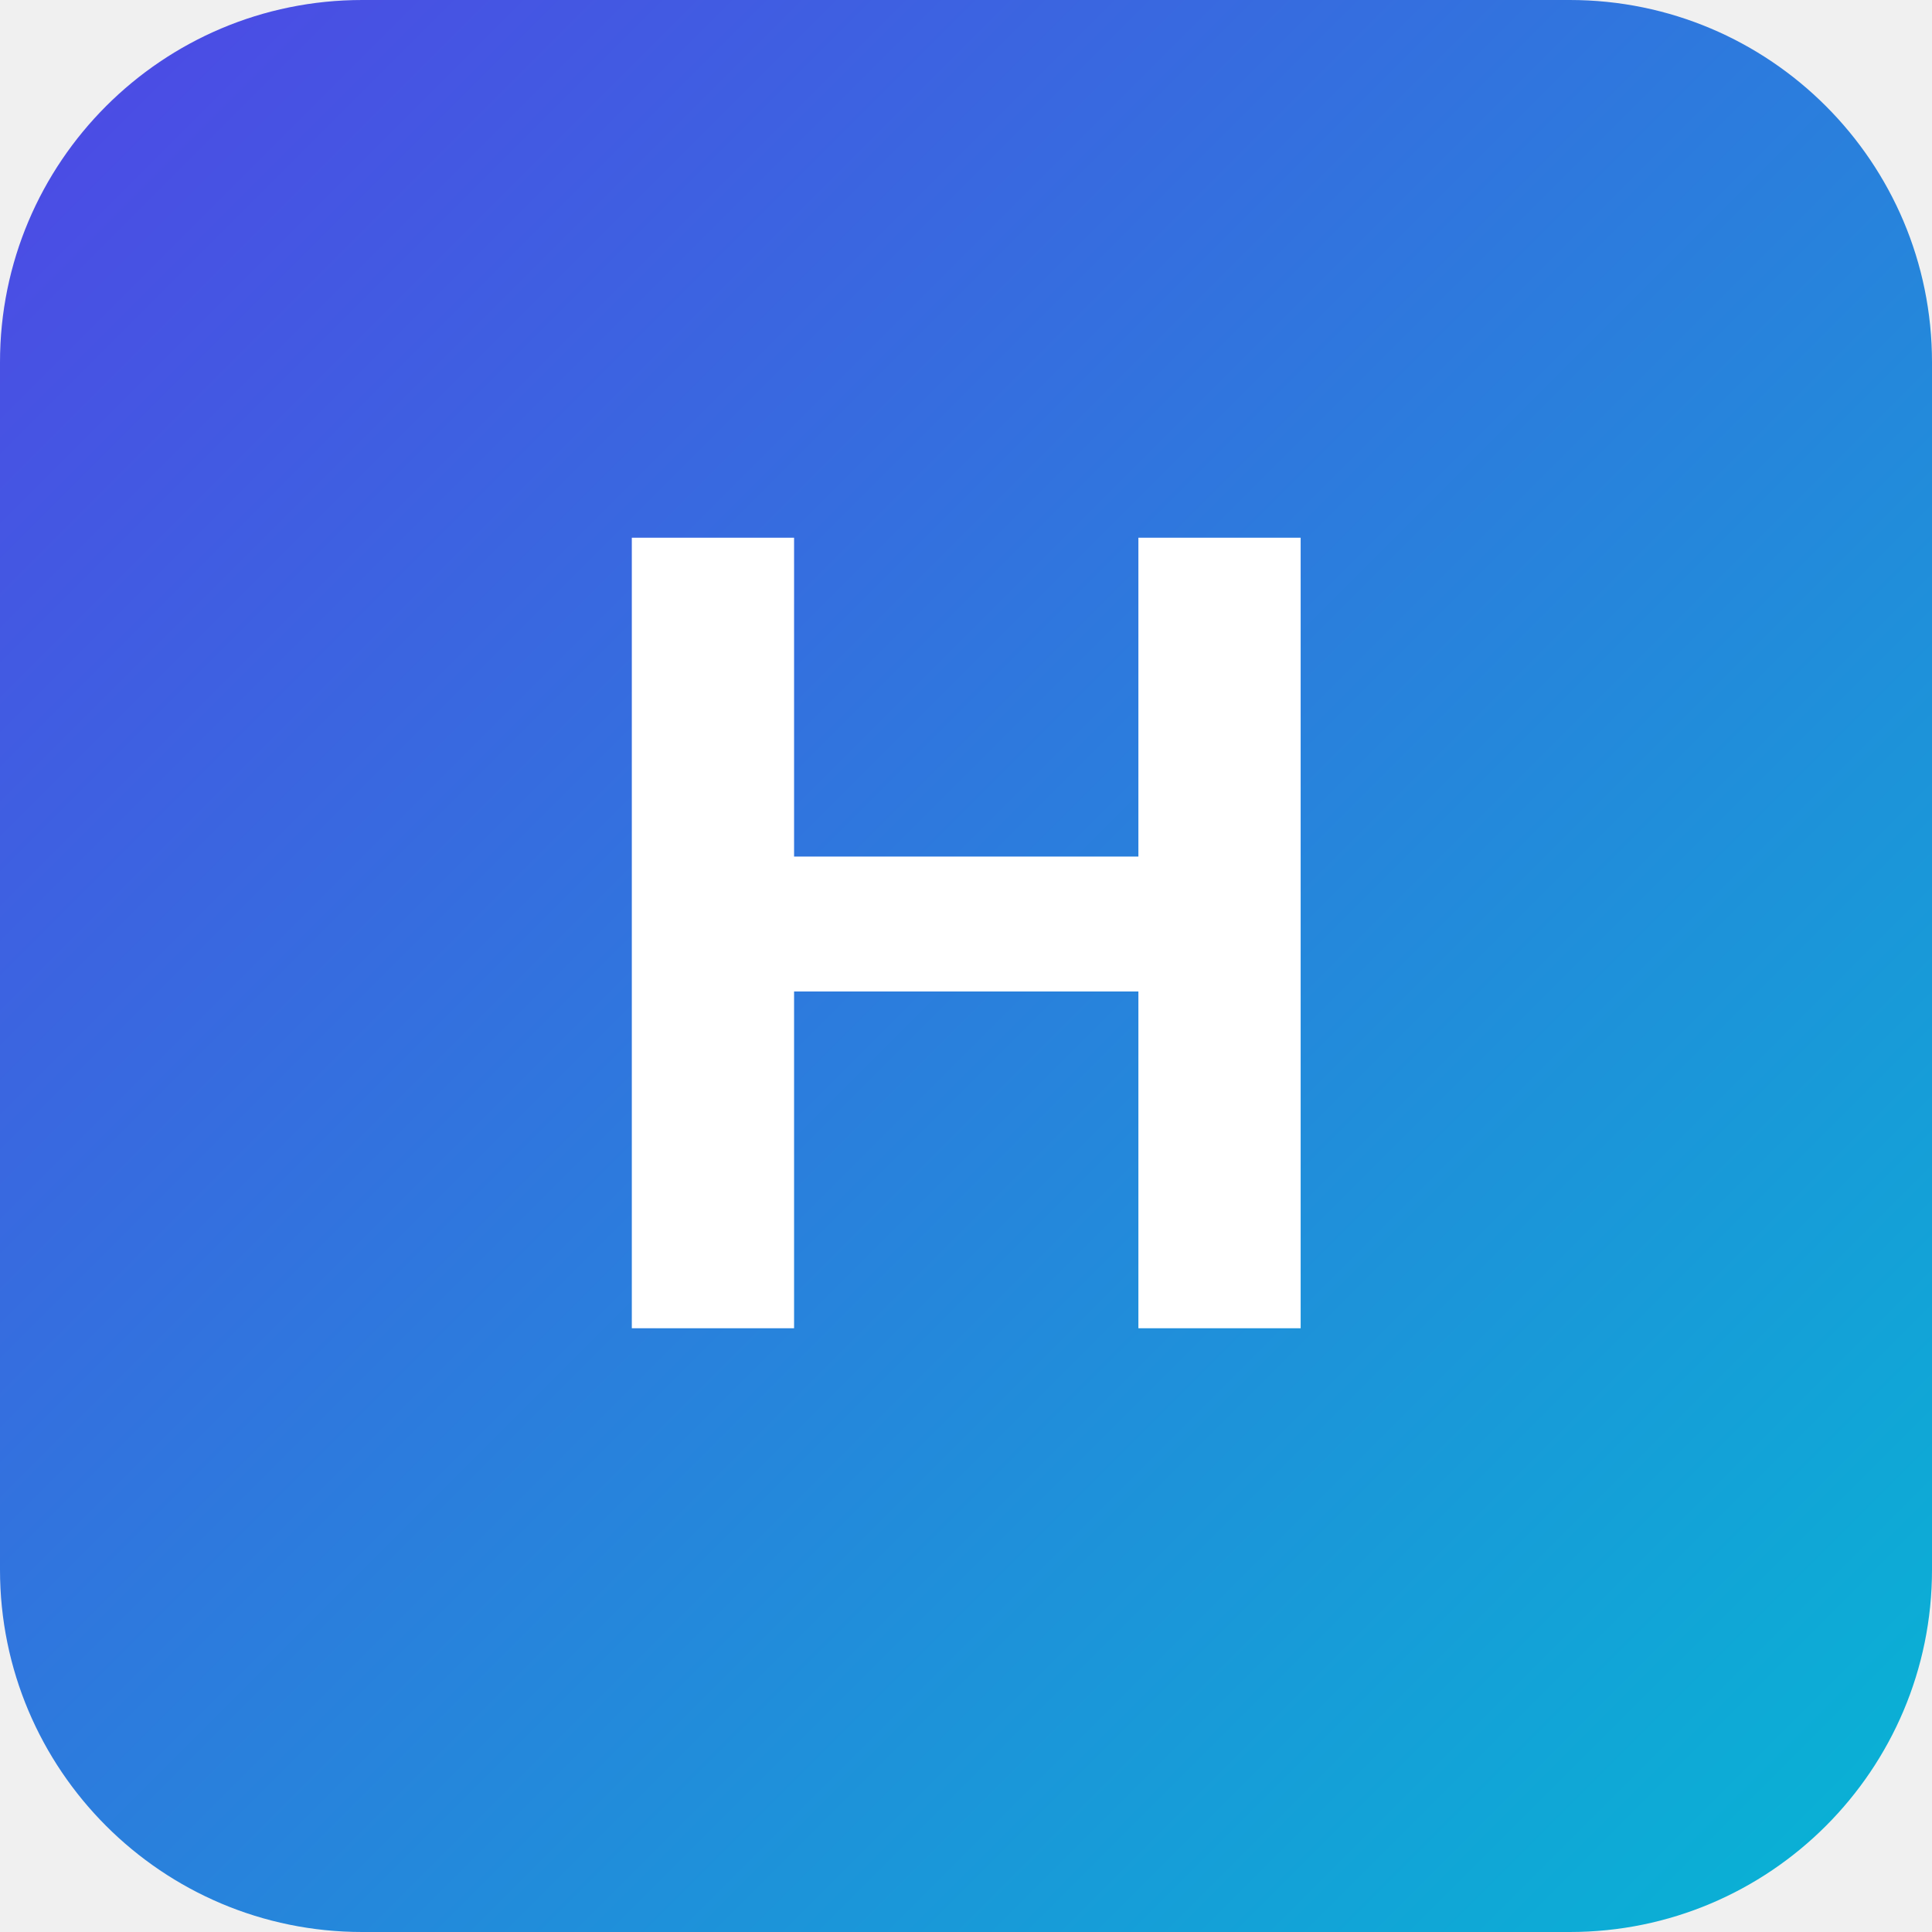
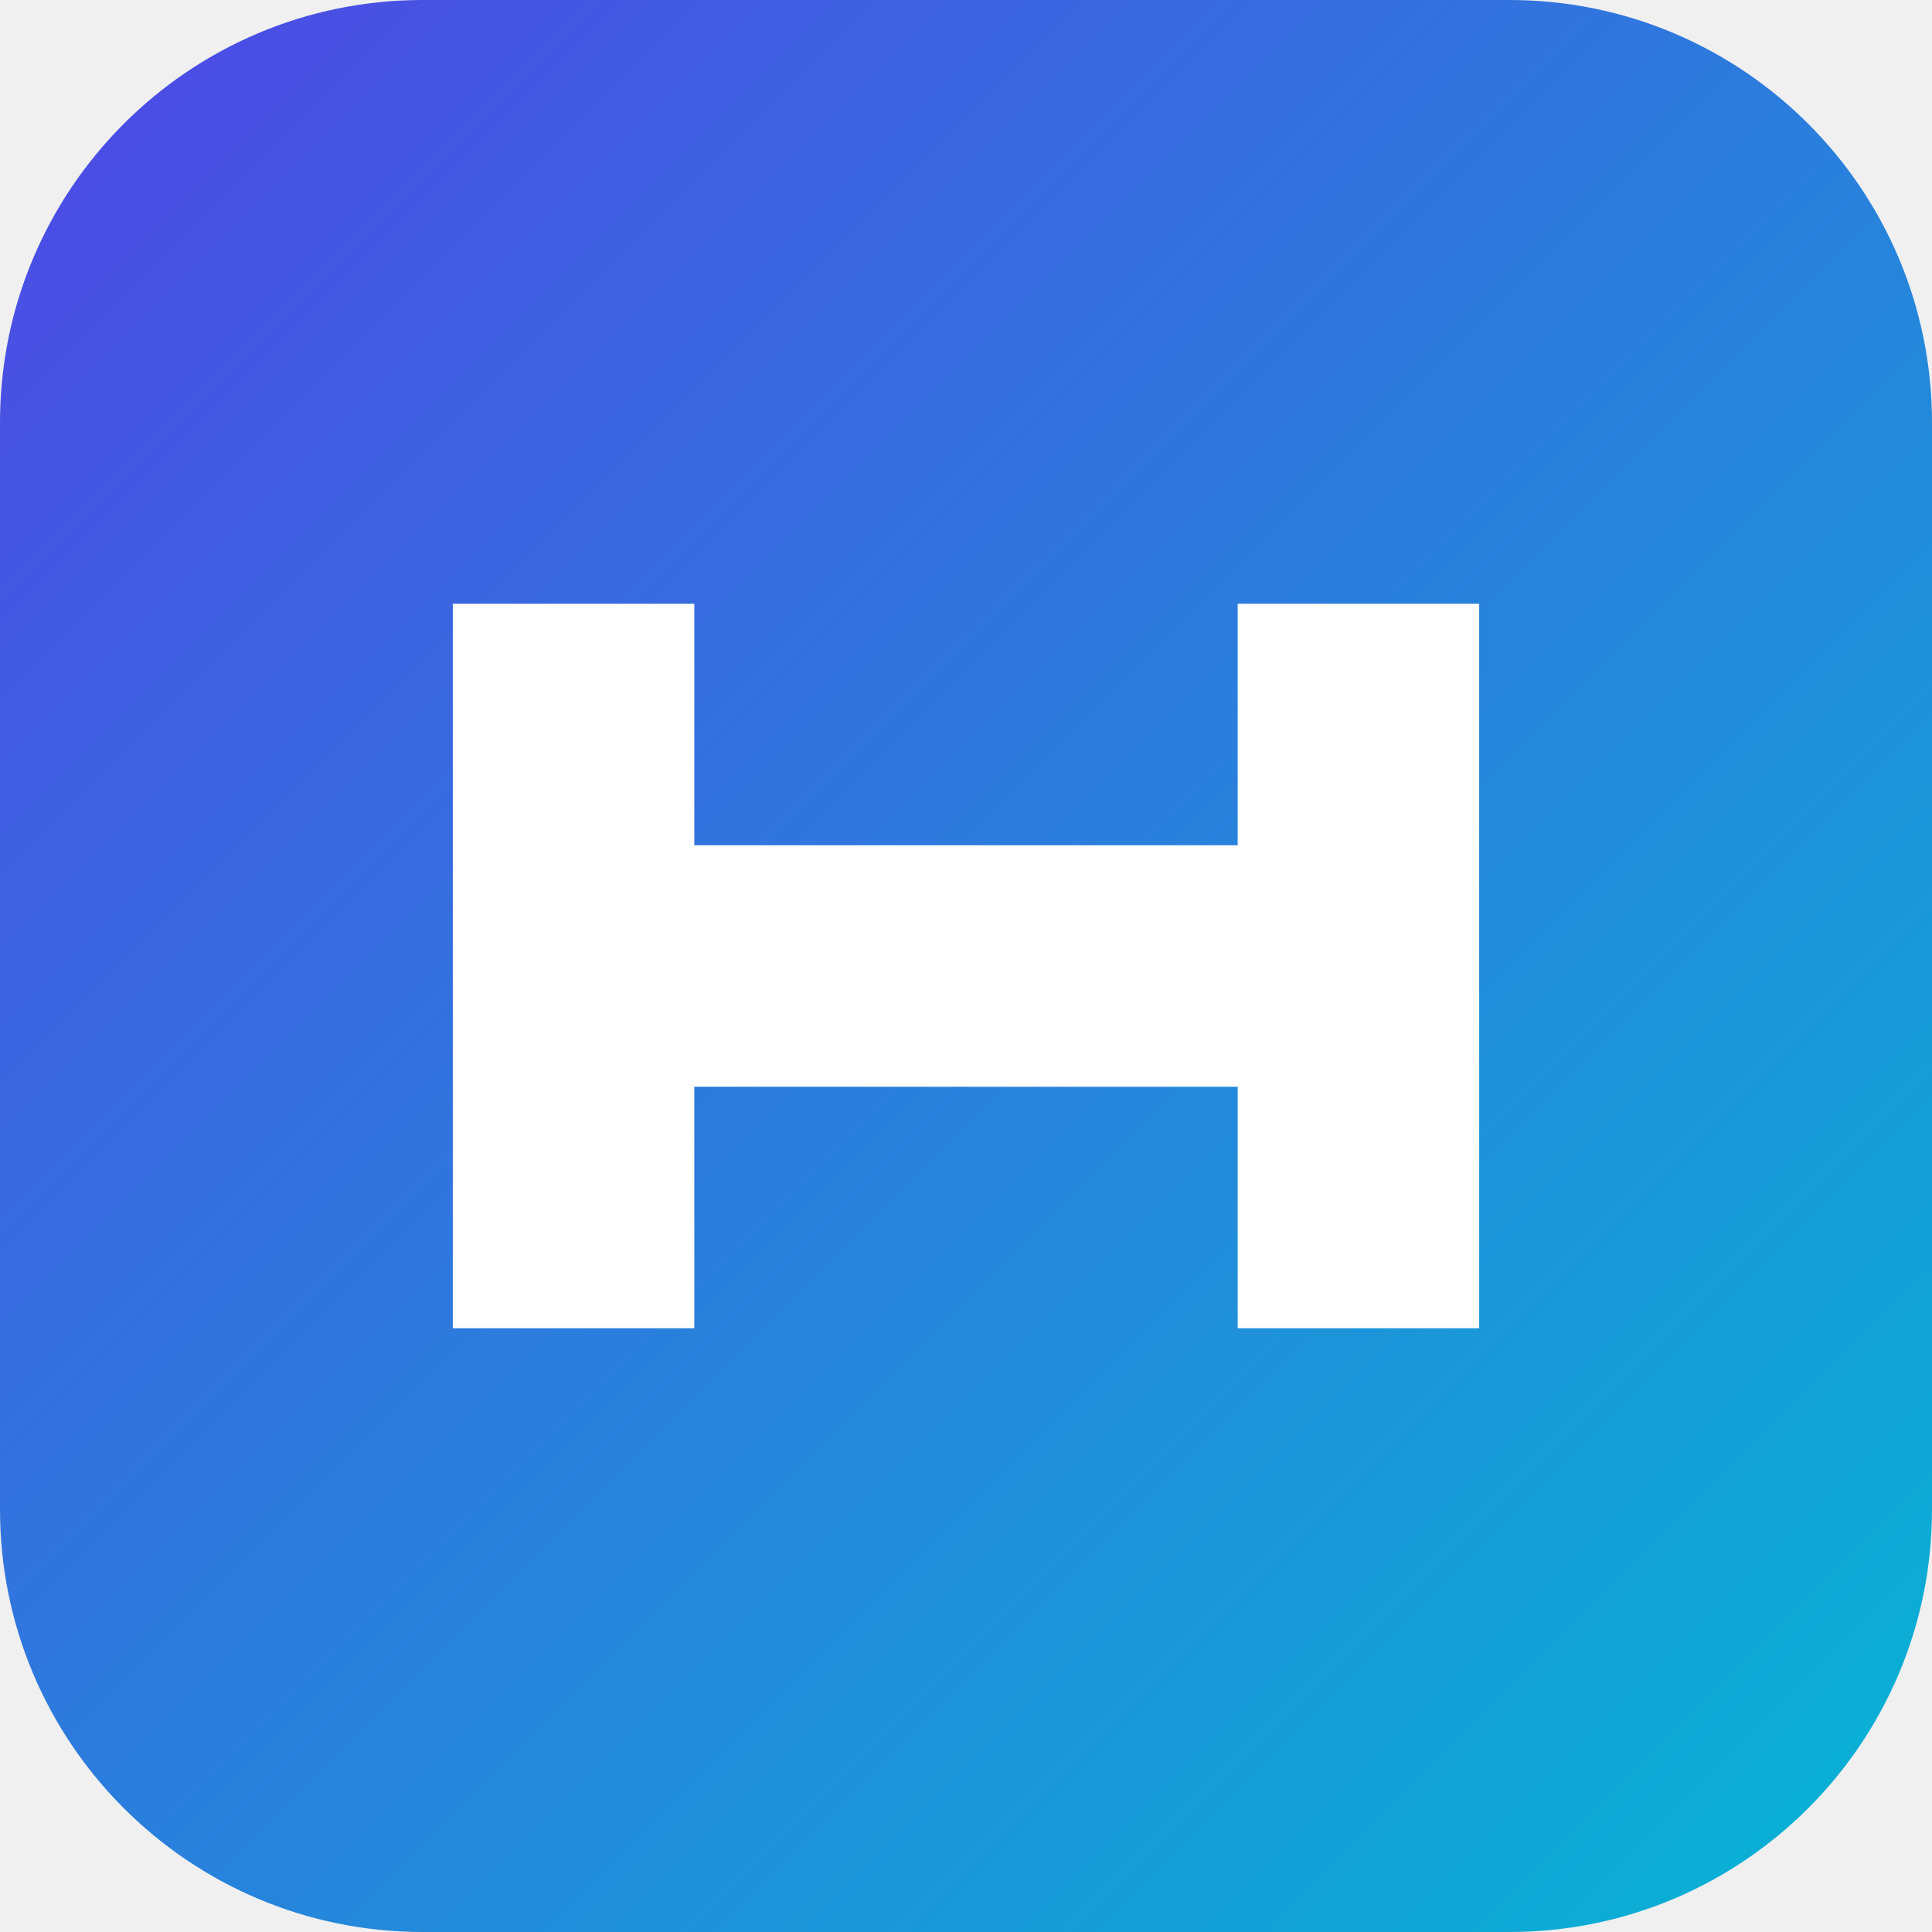
- <svg xmlns="http://www.w3.org/2000/svg" viewBox="0 0 32 32">
+ <svg xmlns="http://www.w3.org/2000/svg" viewBox="0 0 64 64">
  <defs>
-     <linearGradient id="g" x1="0%" y1="0%" x2="100%" y2="100%">
+     <linearGradient id="helixGradient" x1="0%" y1="0%" x2="100%" y2="100%">
      <stop offset="0%" stop-color="#4F46E5" />
      <stop offset="100%" stop-color="#06B6D4" />
    </linearGradient>
  </defs>
-   <rect width="32" height="32" rx="6" fill="url(#g)" />
-   <text x="16" y="22" font-family="Inter, -apple-system, system-ui, sans-serif" font-size="18" font-weight="700" text-anchor="middle" fill="#FFFFFF" letter-spacing="-1">H</text>
+   <rect width="64" height="64" rx="14" fill="url(#helixGradient)" />
+   <path d="M15 20h8v8h18v-8h8v24h-8v-8H23v8h-8V20z" fill="#ffffff" />
</svg>
